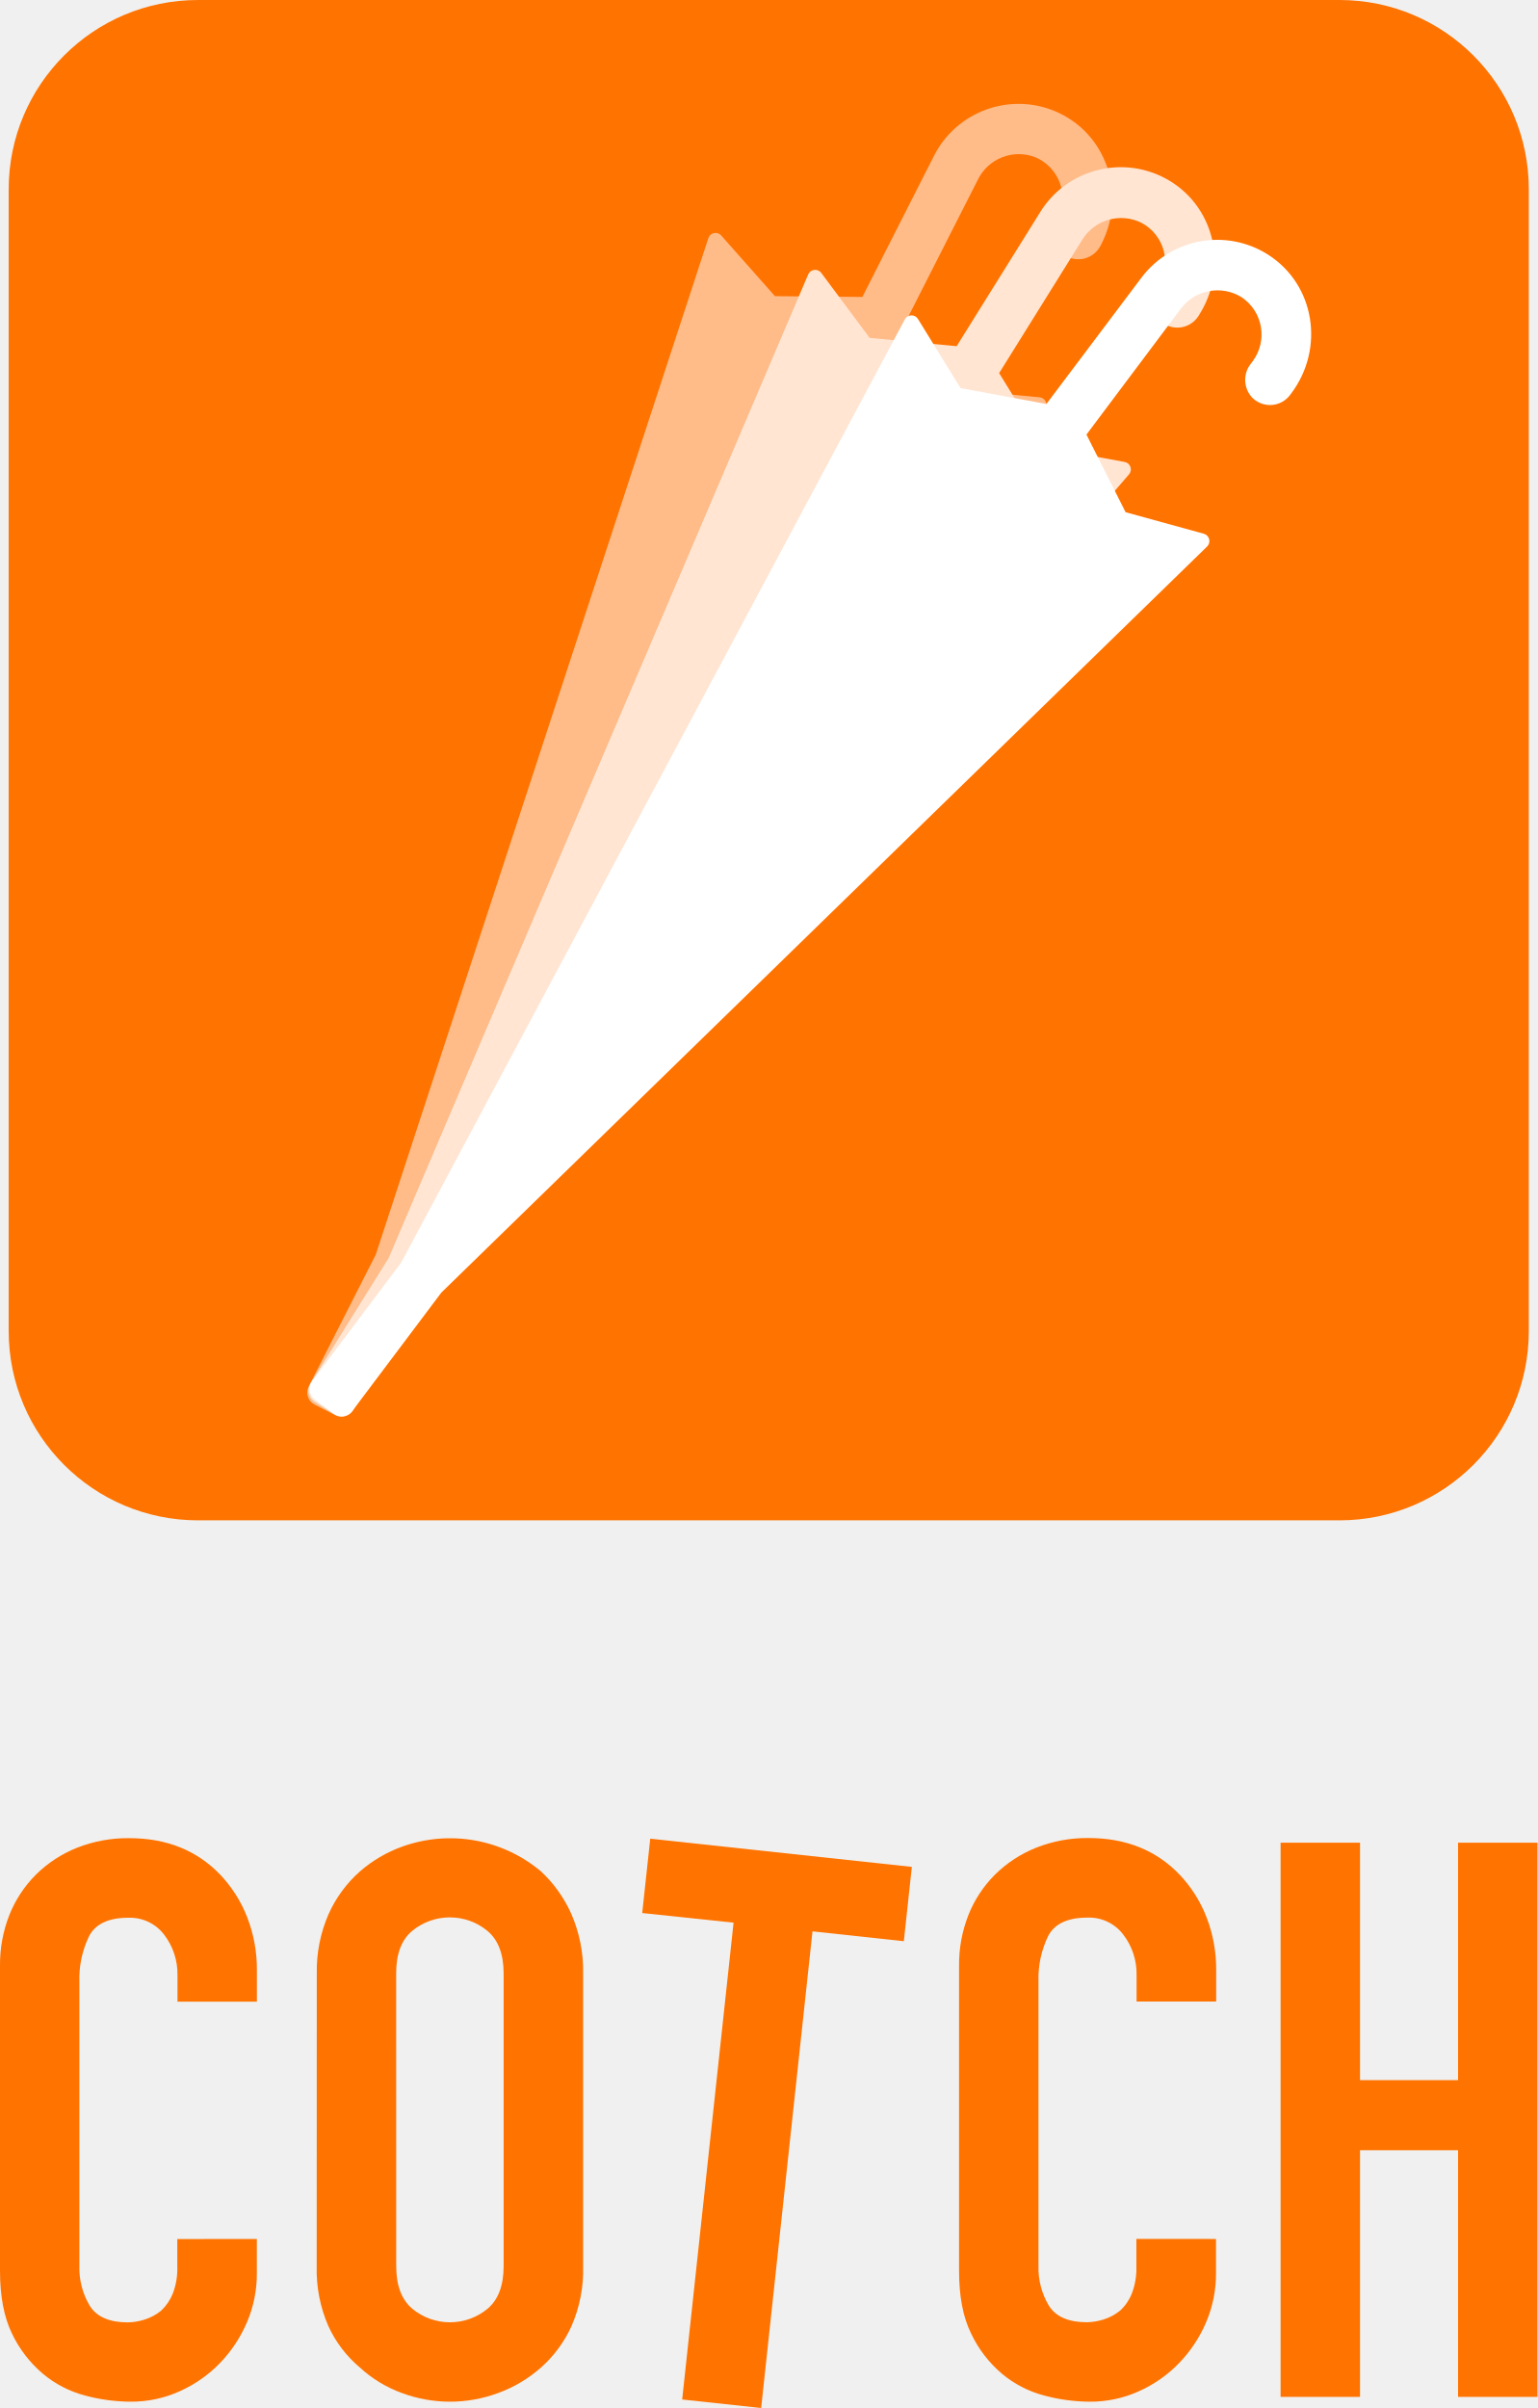
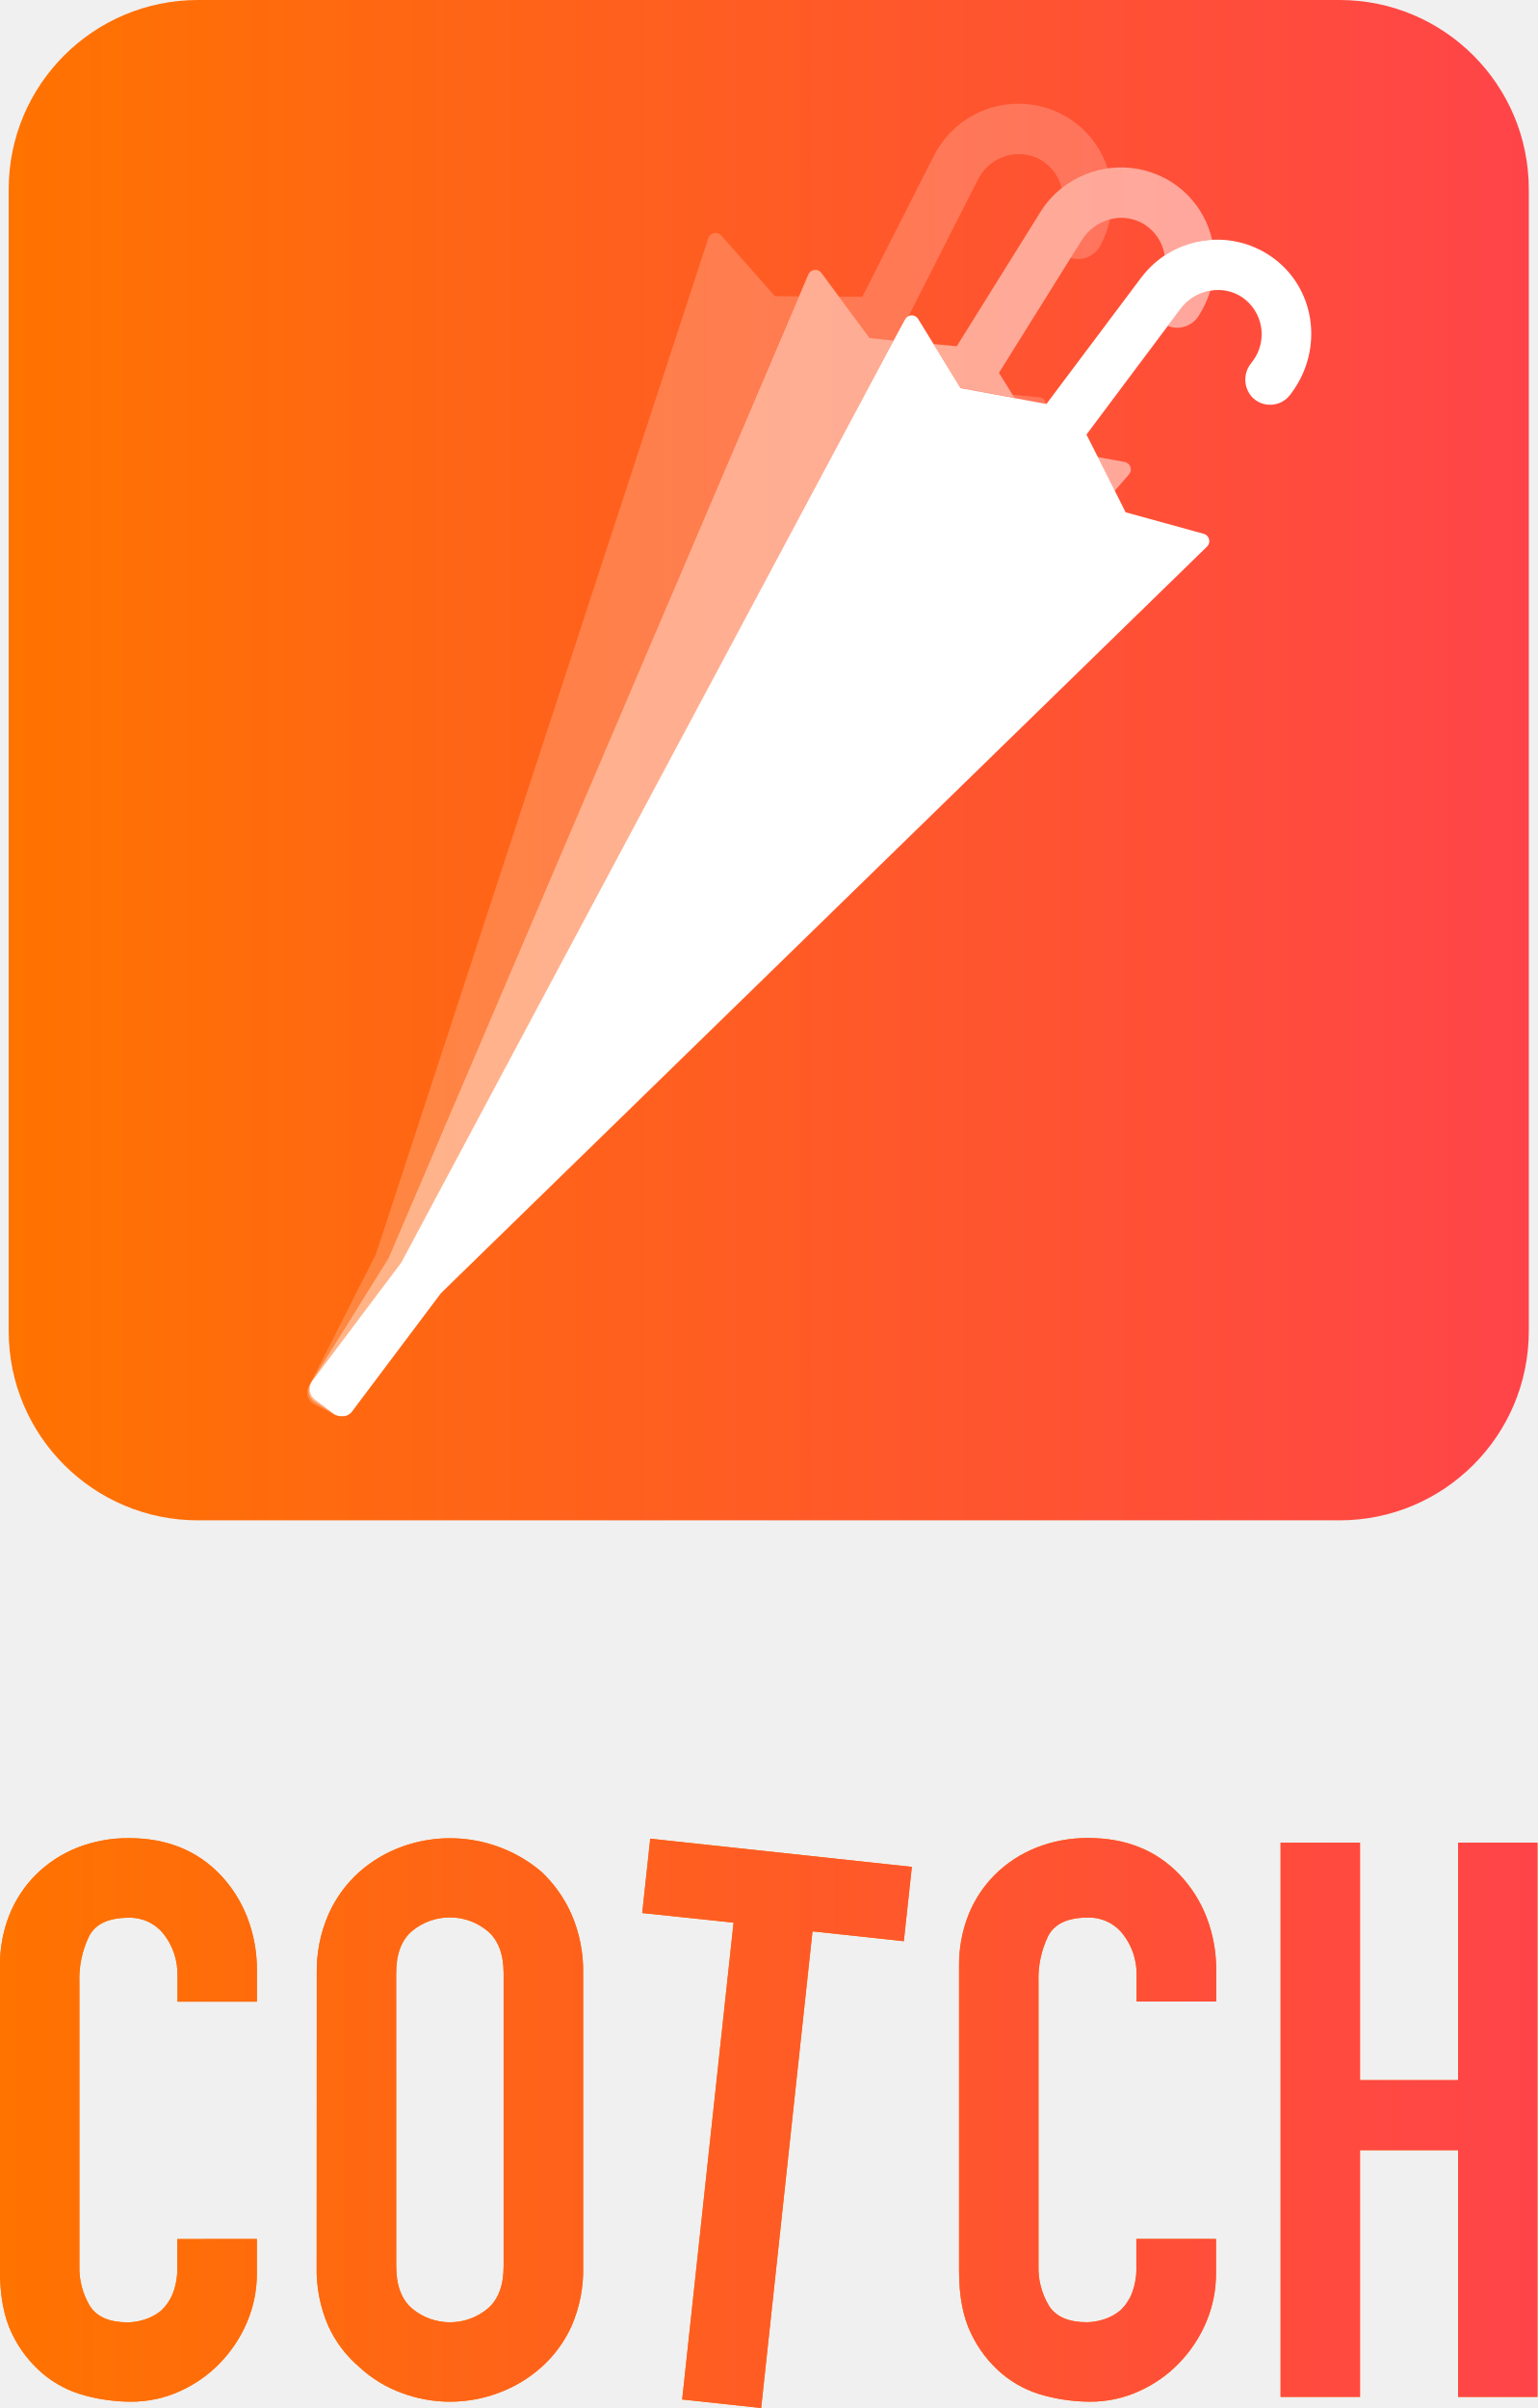
- <svg xmlns="http://www.w3.org/2000/svg" viewBox="0 0 343.22 537.48">
+ <svg xmlns="http://www.w3.org/2000/svg" xmlns:xlink="http://www.w3.org/1999/xlink" viewBox="0 0 343.22 537.48">
  <defs>
-     <style>.cls-1{fill:#ff7300;}.cls-2{fill:#fb8;}.cls-3{fill:#ffe5d2;}.cls-4{fill:#fff;}</style>
+     <style>.cls-1{fill:url(#名称未設定グラデーション_12);}.cls-2{fill:none;}.cls-3,.cls-4,.cls-5{fill:#fff;}.cls-3{opacity:0.2;}.cls-4{opacity:0.5;}.cls-6{fill:#ff7300;}.cls-7{fill:url(#名称未設定グラデーション_12-2);}</style>
+     <linearGradient id="名称未設定グラデーション_12" x1="1.94" y1="169.67" x2="341.29" y2="169.67" gradientUnits="userSpaceOnUse">
+       <stop offset="0" stop-color="#ff7300" />
+       <stop offset="1" stop-color="#ff4449" />
+     </linearGradient>
+     <linearGradient id="名称未設定グラデーション_12-2" x1="-142.94" y1="1343.89" x2="200.28" y2="1343.89" gradientTransform="translate(142.94 -870.02)" xlink:href="#名称未設定グラデーション_12" />
  </defs>
  <g id="レイヤー_2" data-name="レイヤー 2">
    <g id="レイヤー_1-2" data-name="レイヤー 1">
      <rect class="cls-1" x="1.94" width="339.35" height="339.35" rx="42.26" />
-       <path class="cls-2" d="M232.08,88.68l-18-1.7,0,0L202.44,71.37a0,0,0,0,1,0-.05l15.84-31.18a10.18,10.18,0,0,1,12.95-5,10,10,0,0,1,4.94,13.62l-.35.68A5.8,5.8,0,0,0,237.71,57a5.59,5.59,0,0,0,8-2.21l.19-.35c5.68-11.2,1.1-24.9-10.52-29.68a21.16,21.16,0,0,0-26.87,10l-16,31.52s0,0,0,0L173,66.1h0l-12-13.55a1.69,1.69,0,0,0-2.87.6L83.9,280h0l-15,29.51a3,3,0,0,0,1.3,4l4.7,2.39a3,3,0,0,0,4-1.29l15-29.53h0L233.29,91.35A1.69,1.69,0,0,0,232.08,88.68Z" />
-       <path class="cls-3" d="M251.07,103.11l-17.8-3.27s0,0,0,0L223.05,83.28a0,0,0,0,1,0,0l18.5-29.68a10.19,10.19,0,0,1,13.34-3.83,9.94,9.94,0,0,1,3.73,14l-.41.65A5.79,5.79,0,0,0,259.44,72a5.61,5.61,0,0,0,8.13-1.5l.21-.34c6.64-10.66,3.27-24.71-7.89-30.49a21.15,21.15,0,0,0-27.63,7.6l-18.7,30s0,0-.05,0l-19.37-1.86h0L183.34,60.91a1.7,1.7,0,0,0-2.92.34L86.77,280.77h0l-17.5,28.09a3,3,0,0,0,1,4.08l4.47,2.79a3,3,0,0,0,4.08-1l17.51-28.11h0l155.76-180.8A1.69,1.69,0,0,0,251.07,103.11Z" />
-       <path class="cls-4" d="M268.73,119.13l-17.45-4.8,0,0L242.54,97a.07.07,0,0,1,0,0l21-28a10.21,10.21,0,0,1,13.63-2.66,10,10,0,0,1,2.49,14.28l-.46.61a5.78,5.78,0,0,0,.55,7.73,5.6,5.6,0,0,0,8.23-.78l.24-.32c7.55-10,5.41-24.33-5.2-31.06a21.16,21.16,0,0,0-28.19,5.16L233.61,90.16l-.05,0-19.13-3.54,0,0L204.93,71.2a1.69,1.69,0,0,0-2.93.08L89.57,281.8h0L69.68,308.26a3,3,0,0,0,.59,4.14l4.22,3.17a3,3,0,0,0,4.14-.59l19.9-26.47h0L269.46,122A1.7,1.7,0,0,0,268.73,119.13Z" />
-       <path class="cls-1" d="M57.34,499.75v7.65a27.53,27.53,0,0,1-2.17,10.86,30.13,30.13,0,0,1-6,9.12,28.85,28.85,0,0,1-9,6.34,26.14,26.14,0,0,1-11,2.35,40,40,0,0,1-10.25-1.39,24.29,24.29,0,0,1-9.38-4.87,26.91,26.91,0,0,1-6.87-8.95C.9,517.22,0,512.55,0,506.88V438.76a30.19,30.19,0,0,1,2.08-11.3,26.75,26.75,0,0,1,5.91-9,27.46,27.46,0,0,1,9.13-6,30.78,30.78,0,0,1,11.73-2.17q12.51,0,20.33,8.17a29.12,29.12,0,0,1,6,9.47,32,32,0,0,1,2.17,11.9v6.95H39.62v-5.91a14.4,14.4,0,0,0-2.95-9,9.59,9.59,0,0,0-8-3.82q-6.6,0-8.77,4.08a21.86,21.86,0,0,0-2.18,10.34v63.25a16.45,16.45,0,0,0,2.35,9q2.34,3.64,8.43,3.65a13.06,13.06,0,0,0,3.73-.61,11.23,11.23,0,0,0,3.74-2,10.74,10.74,0,0,0,2.61-3.82,15.63,15.63,0,0,0,1-6.09v-6.08Z" />
-       <path class="cls-1" d="M70.72,440.5a31.59,31.59,0,0,1,2.61-13.21,27.94,27.94,0,0,1,7-9.56,29.57,29.57,0,0,1,9.47-5.56,31.56,31.56,0,0,1,31,5.56,29.2,29.2,0,0,1,6.78,9.56,31.74,31.74,0,0,1,2.6,13.21v65.33a31.4,31.4,0,0,1-2.6,13.38,27.59,27.59,0,0,1-6.78,9.21,29.89,29.89,0,0,1-9.65,5.74,30.84,30.84,0,0,1-21.37,0,28,28,0,0,1-9.47-5.74,26.46,26.46,0,0,1-7-9.21,31.24,31.24,0,0,1-2.61-13.38Zm17.73,65.33q0,6.44,3.56,9.47a13.17,13.17,0,0,0,16.86,0q3.55-3,3.56-9.47V440.5q0-6.44-3.56-9.47A13.21,13.21,0,0,0,92,431q-3.57,3-3.56,9.47Z" />
-       <path class="cls-1" d="M152.29,535.58l11.47-106.43L143.37,427l1.79-16.59,58.4,6.29-1.79,16.59-20.39-2.2L169.92,537.48Z" />
-       <path class="cls-1" d="M271.46,499.75v7.65a27.71,27.71,0,0,1-2.17,10.86,30,30,0,0,1-6,9.12,28.73,28.73,0,0,1-9,6.34,26.09,26.09,0,0,1-11,2.35,39.92,39.92,0,0,1-10.25-1.39,24.26,24.26,0,0,1-9.39-4.87,26.75,26.75,0,0,1-6.86-8.95c-1.8-3.64-2.69-8.31-2.69-14V438.76a30.19,30.19,0,0,1,2.08-11.3,26.61,26.61,0,0,1,5.91-9,27.52,27.52,0,0,1,9.12-6A30.78,30.78,0,0,1,243,410.26q12.51,0,20.33,8.17a29,29,0,0,1,6,9.47,32.16,32.16,0,0,1,2.17,11.9v6.95H253.73v-5.91a14.34,14.34,0,0,0-2.95-9,9.56,9.56,0,0,0-8-3.82q-6.61,0-8.78,4.08a21.86,21.86,0,0,0-2.17,10.34v63.25a16.37,16.37,0,0,0,2.35,9q2.34,3.64,8.42,3.65a13.07,13.07,0,0,0,3.74-.61,11.09,11.09,0,0,0,3.73-2,10.49,10.49,0,0,0,2.61-3.82,15.45,15.45,0,0,0,1-6.09v-6.08Z" />
-       <path class="cls-1" d="M285.88,535V411.3h17.73v53H325.5v-53h17.72V535H325.5V479.94H303.61V535Z" />
+       <path class="cls-2" d="M213.56,77.3l18.7-30A20.65,20.65,0,0,1,237,42a9.9,9.9,0,0,0-5.74-6.86,10.18,10.18,0,0,0-12.95,5L202.84,70.53a1.68,1.68,0,0,1,2.09.67l3.46,5.63,5.12.49S213.55,77.32,213.56,77.3Z" />
+       <path class="cls-2" d="M254.89,49.72a9.63,9.63,0,0,0-7.09-.79,23,23,0,0,1-1.94,5.5l-.19.35A5.59,5.59,0,0,1,239,57.59l-16,25.64a0,0,0,0,0,0,0l3,4.83,6.06.57a1.67,1.67,0,0,1,1.51,1.49h0L254.85,61.9A20.77,20.77,0,0,1,260,57.05,9.93,9.93,0,0,0,254.89,49.72Z" />
+       <path class="cls-3" d="M78,315.57l.17-.13-.1.07Z" />
+       <path class="cls-3" d="M76.61,316.14l-.2,0,.45-.06h-.12Z" />
+       <path class="cls-3" d="M77.14,316a.76.76,0,0,1-.16.06l.4-.13-.08,0Z" />
+       <path class="cls-3" d="M78.47,315.17a1.49,1.49,0,0,0,.12-.14l-.08.09Z" />
+       <path class="cls-3" d="M76.07,316.15h-.24a3.91,3.91,0,0,0,.49,0h-.25Z" />
+       <path class="cls-3" d="M232.08,88.68,226,88.11l.47.76,7.07,1.31h0A1.67,1.67,0,0,0,232.08,88.68Z" />
+       <path class="cls-3" d="M75,315.86l-.27-.13-4.47-2.79a3,3,0,0,1-1-4.08l17.5-28.09h0L178.34,66.15,173,66.1h0l-12-13.55a1.69,1.69,0,0,0-2.87.6L83.9,280h0l-15,29.51a3,3,0,0,0,1.3,4l4.7,2.39c.09.05.19.07.28.11l-.16-.08Z" />
+       <path class="cls-3" d="M77.65,315.81l-.12.07.33-.19,0,0Z" />
+       <path class="cls-3" d="M194.14,75.46l5.35.52,2.51-4.7a1.74,1.74,0,0,1,.84-.75l15.44-30.39a10.18,10.18,0,0,1,12.95-5A9.9,9.9,0,0,1,237,42a21.07,21.07,0,0,1,10.25-4.44,20.72,20.72,0,0,0-11.88-12.83,21.16,21.16,0,0,0-26.87,10l-16,31.52s0,0,0,0l-5.15,0,6.84,9.23Z" />
+       <path class="cls-3" d="M245.67,54.78l.19-.35a23,23,0,0,0,1.94-5.5,10.56,10.56,0,0,0-6.25,4.62l-2.52,4A5.59,5.59,0,0,0,245.67,54.78Z" />
+       <path class="cls-3" d="M75.51,316.06l-.24-.06a2.85,2.85,0,0,0,.48.13l-.17-.05Z" />
+       <path class="cls-4" d="M78.3,315.34a1.37,1.37,0,0,0,.17-.17.93.93,0,0,1-.14.14Z" />
+       <path class="cls-4" d="M263.56,68.94l-2.86,3.8a5.62,5.62,0,0,0,6.87-2.21l.21-.34a22.58,22.58,0,0,0,2.42-5.31A10.57,10.57,0,0,0,263.56,68.94Z" />
+       <path class="cls-4" d="M75.27,316l-.08,0Z" />
+       <path class="cls-4" d="M77.53,315.88l-.15.07Z" />
+       <path class="cls-4" d="M77,316.08l-.12,0Z" />
+       <path class="cls-4" d="M78,315.57l-.18.12Z" />
+       <path class="cls-4" d="M252.05,105.87a1.69,1.69,0,0,0-1-2.76l-6-1.1,3.79,7.55Z" />
+       <path class="cls-4" d="M76.41,316.17h0Z" />
+       <path class="cls-4" d="M75.83,316.14h0Z" />
+       <path class="cls-3" d="M77.83,315.71l0,0,.18-.12.07-.06A2.83,2.83,0,0,1,77.83,315.71Z" />
+       <path class="cls-4" d="M77.83,315.71l0,0,.18-.12.07-.06A2.83,2.83,0,0,1,77.83,315.71Z" />
+       <path class="cls-3" d="M75.58,316.08l.17.05h.32A2.63,2.63,0,0,1,75.58,316.08Z" />
+       <path class="cls-4" d="M75.58,316.08l.17.05h.32A2.63,2.63,0,0,1,75.58,316.08Z" />
+       <path class="cls-4" d="M259.89,39.7A21.19,21.19,0,0,0,237,42a20.65,20.65,0,0,0-4.71,5.28l-18.7,30s0,0-.05,0l-5.12-.49,6,9.79,0,0,4.14.76,7.92,1.47-.47-.76-3-4.83a0,0,0,0,1,0,0l16-25.64,2.52-4a10.56,10.56,0,0,1,6.25-4.62,9.63,9.63,0,0,1,7.09.79A9.93,9.93,0,0,1,260,57.05a21.11,21.11,0,0,1,10.59-3.52A20.71,20.71,0,0,0,259.89,39.7Z" />
+       <path class="cls-4" d="M194.14,75.46h0l-6.84-9.23-3.93-5.31a1.7,1.7,0,0,0-2.92.34l-2.08,4.9L86.77,280.77h0l-17.5,28.09a3,3,0,0,0,1,4.08l4.47,2.79.27.13a2.59,2.59,0,0,1-.47-.29l-4.22-3.17a3,3,0,0,1-.59-4.14l19.89-26.45h0L199.49,76Z" />
+       <path class="cls-3" d="M75,315.89l.16.08.08,0,.24.06A3.06,3.06,0,0,1,75,315.89Z" />
+       <path class="cls-4" d="M75,315.89l.16.08.08,0,.24.06A3.06,3.06,0,0,1,75,315.89Z" />
+       <path class="cls-3" d="M76.16,316.16h.25l.2,0A2.26,2.26,0,0,1,76.16,316.16Z" />
+       <path class="cls-4" d="M76.16,316.16h.25l.2,0A2.26,2.26,0,0,1,76.16,316.16Z" />
+       <path class="cls-3" d="M78.33,315.31a.93.93,0,0,0,.14-.14l0-.05Z" />
+       <path class="cls-4" d="M78.33,315.31a.93.93,0,0,0,.14-.14l0-.05Z" />
+       <path class="cls-3" d="M76.74,316.12h.12l.12,0a.76.76,0,0,0,.16-.06A1.8,1.8,0,0,1,76.74,316.12Z" />
+       <path class="cls-4" d="M76.74,316.12h.12l.12,0a.76.76,0,0,0,.16-.06A1.8,1.8,0,0,1,76.74,316.12Z" />
+       <path class="cls-3" d="M77.3,316l.08,0,.15-.07.12-.07A2.72,2.72,0,0,1,77.3,316Z" />
+       <path class="cls-4" d="M77.3,316l.08,0,.15-.07.12-.07A2.72,2.72,0,0,1,77.3,316Z" />
+       <path class="cls-5" d="M283,56.74a21.23,21.23,0,0,0-28.19,5.16L233.61,90.16h-.05l-7.07-1.31-7.92-1.47-4.14-.76,0,0-6-9.79-3.46-5.63a1.68,1.68,0,0,0-2.09-.67,1.74,1.74,0,0,0-.84.75L199.49,76,89.57,281.8h0L69.68,308.26a3,3,0,0,0,.59,4.14l4.22,3.17a2.59,2.59,0,0,0,.47.29l.07,0a3.06,3.06,0,0,0,.48.17l.07,0a2.63,2.63,0,0,0,.49.07h.09a2.26,2.26,0,0,0,.45,0l.13,0a1.8,1.8,0,0,0,.4-.1l.16,0a2.72,2.72,0,0,0,.35-.16l.18-.1a2.83,2.83,0,0,0,.28-.2l.1-.07.09-.1,0,0,.18-.19.08-.09,0,0,19.9-26.47h0L269.46,122a1.7,1.7,0,0,0-.73-2.85l-17.45-4.8,0,0-2.38-4.75L245.08,102,242.54,97a.07.07,0,0,1,0,0L260.7,72.74l2.86-3.8a10.57,10.57,0,0,1,6.64-4.06,9.66,9.66,0,0,1,7,1.4,10,10,0,0,1,2.49,14.28l-.46.61a5.78,5.78,0,0,0,.55,7.73,5.6,5.6,0,0,0,8.23-.78l.24-.32C295.79,77.76,293.65,63.47,283,56.74Z" />
+       <path class="cls-6" d="M57.34,499.75v7.65a27.53,27.53,0,0,1-2.17,10.86,30.13,30.13,0,0,1-6,9.12,28.85,28.85,0,0,1-9,6.34,26.14,26.14,0,0,1-11,2.35,40,40,0,0,1-10.25-1.39,24.29,24.29,0,0,1-9.38-4.87,26.91,26.91,0,0,1-6.87-8.95C.9,517.22,0,512.55,0,506.88V438.76a30.19,30.19,0,0,1,2.08-11.3,26.75,26.75,0,0,1,5.91-9,27.46,27.46,0,0,1,9.13-6,30.78,30.78,0,0,1,11.73-2.17q12.51,0,20.33,8.17a29.12,29.12,0,0,1,6,9.47,32,32,0,0,1,2.17,11.9v6.95H39.62v-5.91a14.4,14.4,0,0,0-2.95-9,9.59,9.59,0,0,0-8-3.82q-6.6,0-8.77,4.08a21.86,21.86,0,0,0-2.18,10.34v63.25a16.45,16.45,0,0,0,2.35,9q2.34,3.64,8.43,3.65a13.06,13.06,0,0,0,3.73-.61,11.23,11.23,0,0,0,3.74-2,10.74,10.74,0,0,0,2.61-3.82,15.63,15.63,0,0,0,1-6.09v-6.08Z" />
+       <path class="cls-6" d="M70.72,440.5a31.59,31.59,0,0,1,2.61-13.21,27.94,27.94,0,0,1,7-9.56,29.57,29.57,0,0,1,9.47-5.56,31.56,31.56,0,0,1,31,5.56,29.2,29.2,0,0,1,6.78,9.56,31.74,31.74,0,0,1,2.6,13.21v65.33a31.4,31.4,0,0,1-2.6,13.38,27.59,27.59,0,0,1-6.78,9.21,29.89,29.89,0,0,1-9.65,5.74,30.84,30.84,0,0,1-21.37,0,28,28,0,0,1-9.47-5.74,26.46,26.46,0,0,1-7-9.21,31.24,31.24,0,0,1-2.61-13.38Zm17.73,65.33q0,6.44,3.56,9.47a13.17,13.17,0,0,0,16.86,0q3.55-3,3.56-9.47V440.5q0-6.44-3.56-9.47A13.21,13.21,0,0,0,92,431q-3.57,3-3.56,9.47Z" />
+       <path class="cls-6" d="M152.29,535.58l11.47-106.43L143.37,427l1.79-16.59,58.4,6.29-1.79,16.59-20.39-2.2L169.92,537.48Z" />
+       <path class="cls-6" d="M271.46,499.75v7.65a27.71,27.71,0,0,1-2.17,10.86,30,30,0,0,1-6,9.12,28.73,28.73,0,0,1-9,6.34,26.09,26.09,0,0,1-11,2.35,39.92,39.92,0,0,1-10.25-1.39,24.26,24.26,0,0,1-9.39-4.87,26.75,26.75,0,0,1-6.86-8.95c-1.8-3.64-2.69-8.31-2.69-14V438.76a30.19,30.19,0,0,1,2.08-11.3,26.61,26.61,0,0,1,5.91-9,27.52,27.52,0,0,1,9.12-6A30.78,30.78,0,0,1,243,410.26q12.51,0,20.33,8.17a29,29,0,0,1,6,9.47,32.16,32.16,0,0,1,2.17,11.9v6.95H253.73v-5.91a14.34,14.34,0,0,0-2.95-9,9.56,9.56,0,0,0-8-3.82q-6.61,0-8.78,4.08a21.86,21.86,0,0,0-2.17,10.34v63.25a16.37,16.37,0,0,0,2.35,9q2.34,3.64,8.42,3.65a13.07,13.07,0,0,0,3.74-.61,11.09,11.09,0,0,0,3.73-2,10.49,10.49,0,0,0,2.61-3.82,15.45,15.45,0,0,0,1-6.09v-6.08Z" />
+       <path class="cls-6" d="M285.88,535V411.3h17.73v53H325.5v-53h17.72V535H325.5V479.94H303.61V535Z" />
+       <path class="cls-7" d="M57.34,499.75v7.65a27.53,27.53,0,0,1-2.17,10.86,30.13,30.13,0,0,1-6,9.12,28.85,28.85,0,0,1-9,6.34,26.14,26.14,0,0,1-11,2.35,40,40,0,0,1-10.25-1.39,24.29,24.29,0,0,1-9.38-4.87,26.91,26.91,0,0,1-6.87-8.95C.9,517.22,0,512.55,0,506.88V438.76a30.19,30.19,0,0,1,2.08-11.3,26.75,26.75,0,0,1,5.91-9,27.46,27.46,0,0,1,9.13-6,30.78,30.78,0,0,1,11.73-2.17q12.51,0,20.33,8.17a29.12,29.12,0,0,1,6,9.47,32,32,0,0,1,2.17,11.9v6.95H39.62v-5.91a14.4,14.4,0,0,0-2.95-9,9.59,9.59,0,0,0-8-3.82q-6.6,0-8.77,4.08a21.86,21.86,0,0,0-2.18,10.34v63.25a16.45,16.45,0,0,0,2.35,9q2.34,3.64,8.43,3.65a13.06,13.06,0,0,0,3.73-.61,11.23,11.23,0,0,0,3.74-2,10.74,10.74,0,0,0,2.61-3.82,15.63,15.63,0,0,0,1-6.09v-6.08Z" />
+       <path class="cls-7" d="M70.72,440.5a31.59,31.59,0,0,1,2.61-13.21,27.94,27.94,0,0,1,7-9.56,29.57,29.57,0,0,1,9.47-5.56,31.56,31.56,0,0,1,31,5.56,29.2,29.2,0,0,1,6.78,9.56,31.74,31.74,0,0,1,2.6,13.21v65.33a31.4,31.4,0,0,1-2.6,13.38,27.59,27.59,0,0,1-6.78,9.21,29.89,29.89,0,0,1-9.65,5.74,30.84,30.84,0,0,1-21.37,0,28,28,0,0,1-9.47-5.74,26.46,26.46,0,0,1-7-9.21,31.24,31.24,0,0,1-2.61-13.38Zm17.73,65.33q0,6.44,3.56,9.47a13.17,13.17,0,0,0,16.86,0q3.55-3,3.56-9.47V440.5q0-6.44-3.56-9.47A13.21,13.21,0,0,0,92,431q-3.57,3-3.56,9.47Z" />
+       <path class="cls-7" d="M152.29,535.58l11.47-106.43L143.37,427l1.79-16.59,58.4,6.29-1.79,16.59-20.39-2.2L169.92,537.48Z" />
+       <path class="cls-7" d="M271.46,499.75v7.65a27.71,27.71,0,0,1-2.17,10.86,30,30,0,0,1-6,9.12,28.73,28.73,0,0,1-9,6.34,26.09,26.09,0,0,1-11,2.35,39.92,39.92,0,0,1-10.25-1.39,24.26,24.26,0,0,1-9.39-4.87,26.75,26.75,0,0,1-6.86-8.95c-1.8-3.64-2.69-8.31-2.69-14V438.76a30.19,30.19,0,0,1,2.08-11.3,26.61,26.61,0,0,1,5.91-9,27.52,27.52,0,0,1,9.12-6A30.78,30.78,0,0,1,243,410.26q12.51,0,20.33,8.17a29,29,0,0,1,6,9.47,32.16,32.16,0,0,1,2.17,11.9v6.95H253.73v-5.91a14.34,14.34,0,0,0-2.95-9,9.56,9.56,0,0,0-8-3.82q-6.61,0-8.78,4.08a21.86,21.86,0,0,0-2.17,10.34v63.25a16.37,16.37,0,0,0,2.35,9q2.34,3.64,8.42,3.65a13.07,13.07,0,0,0,3.74-.61,11.09,11.09,0,0,0,3.73-2,10.49,10.49,0,0,0,2.61-3.82,15.45,15.45,0,0,0,1-6.09v-6.08Z" />
+       <path class="cls-7" d="M285.88,535V411.3h17.73v53H325.5v-53h17.72V535H325.5V479.94H303.61V535Z" />
    </g>
  </g>
</svg>
